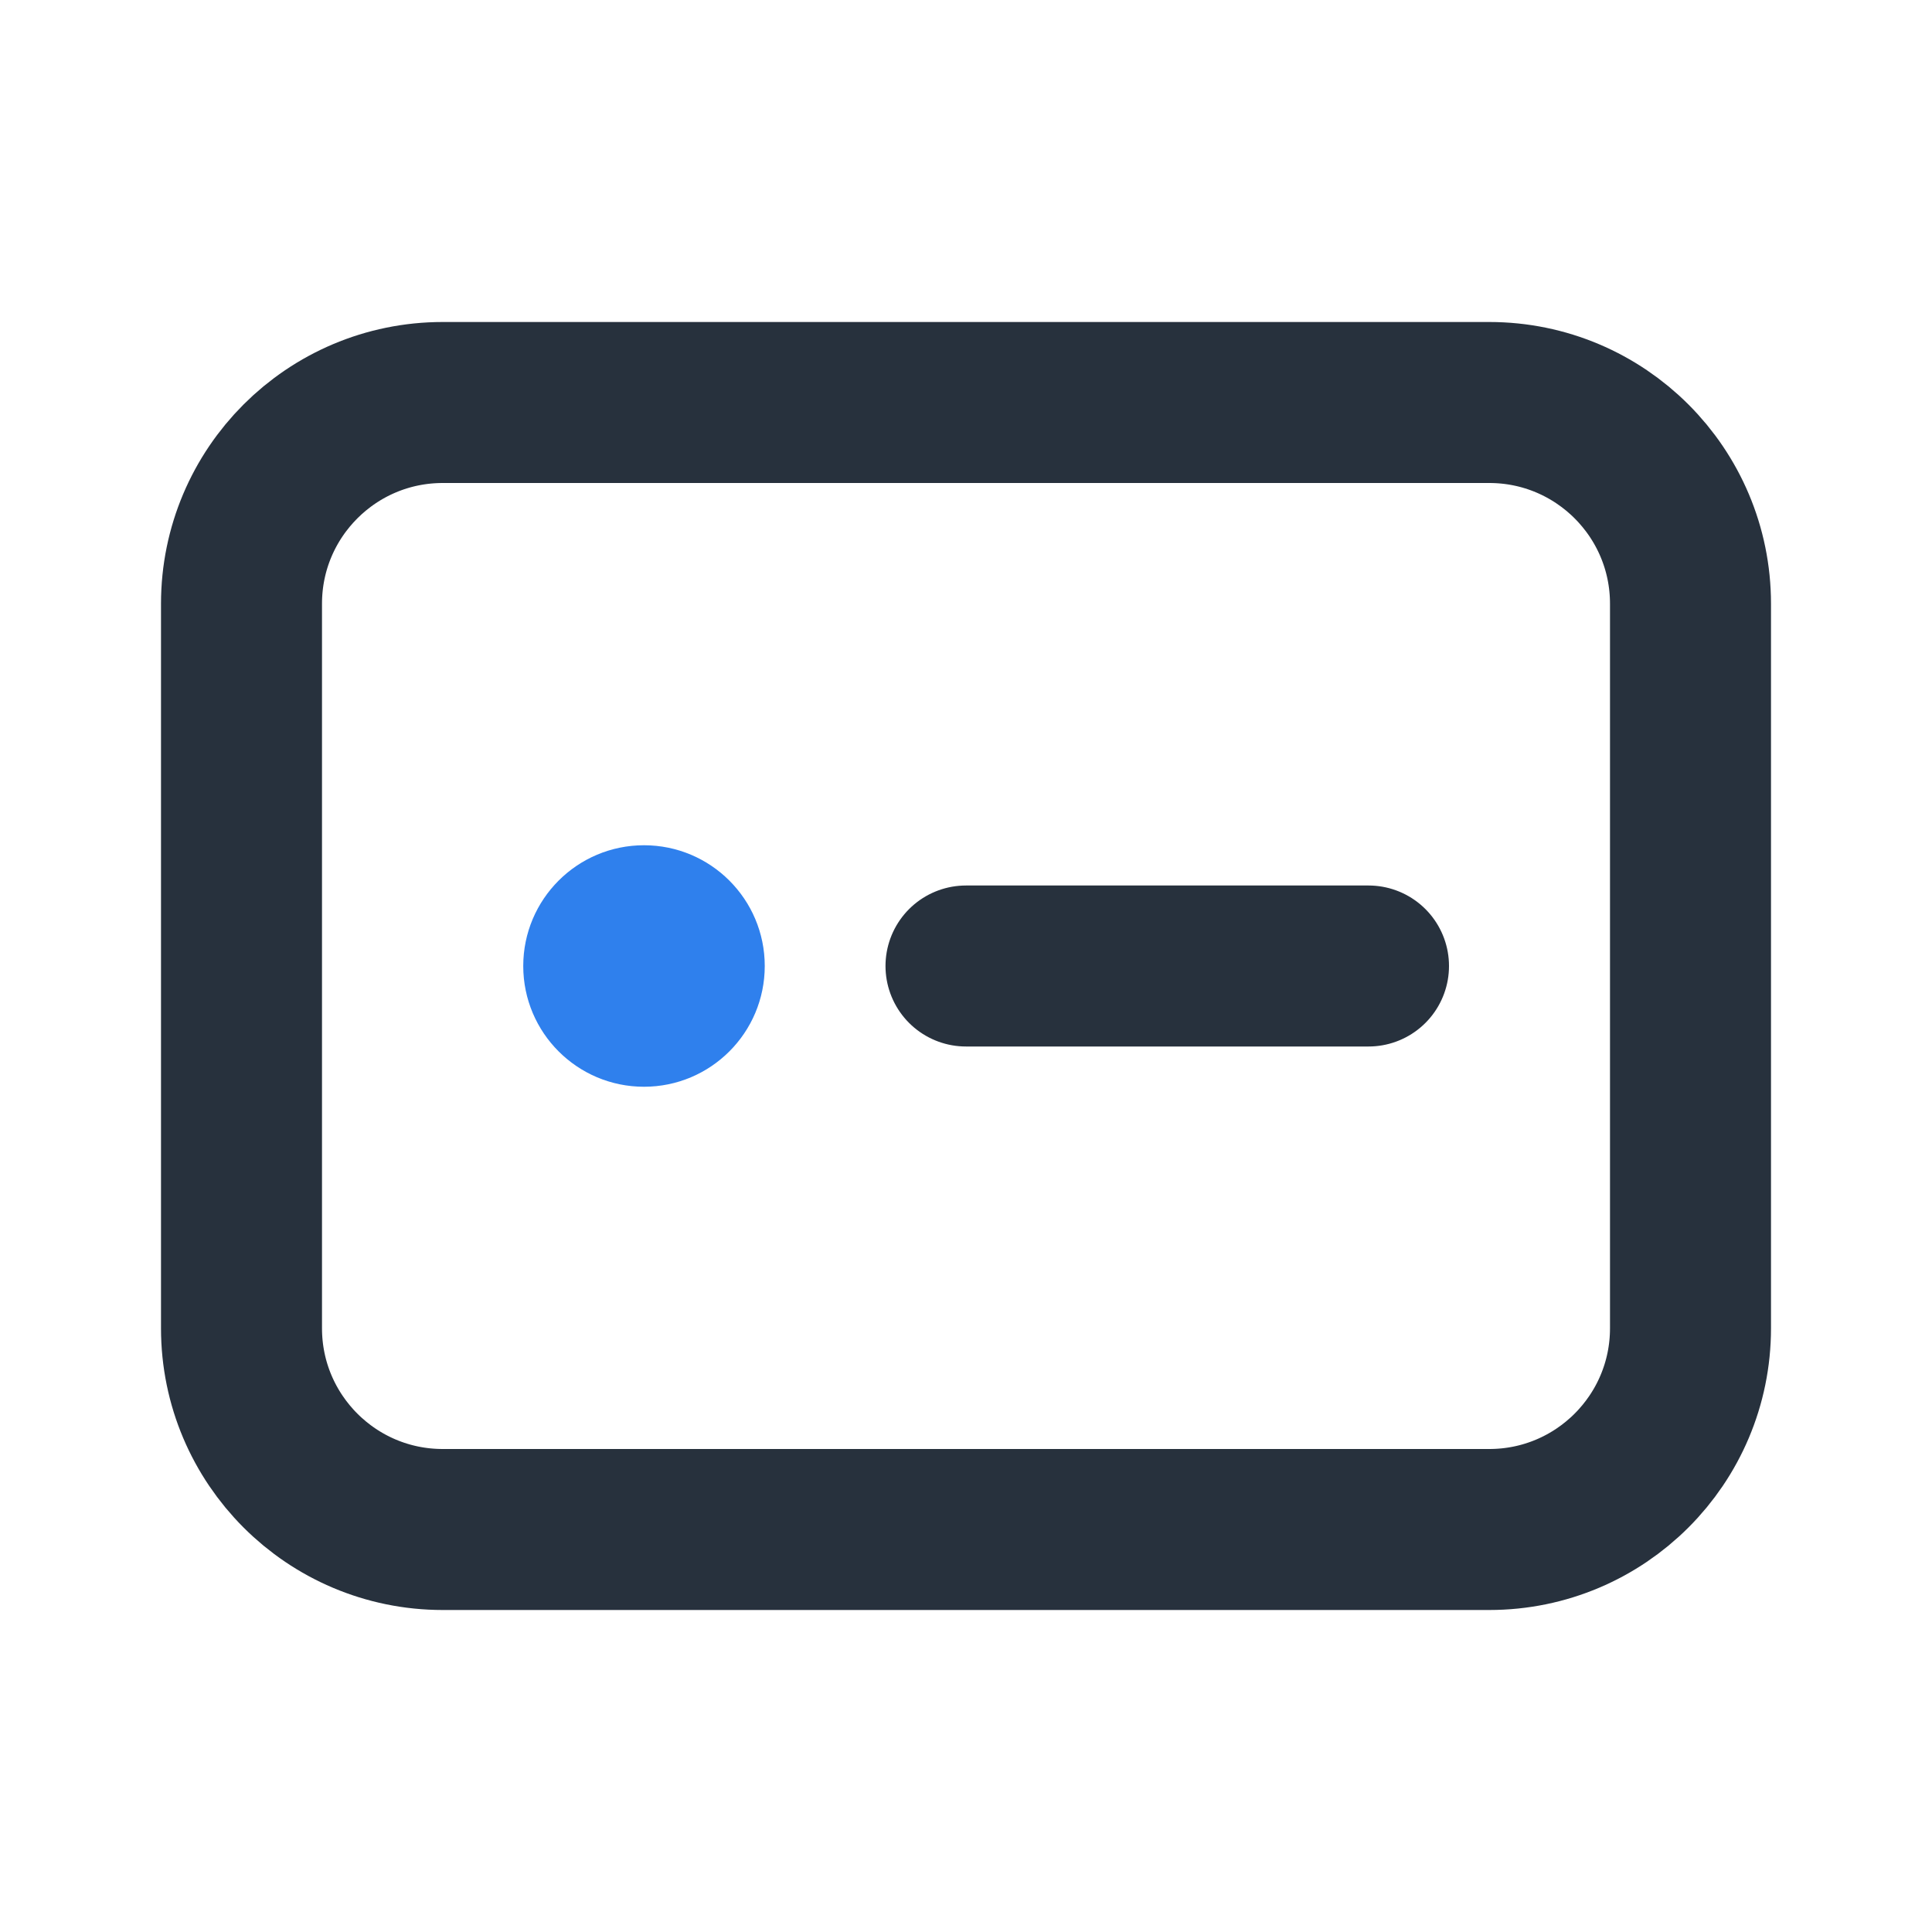
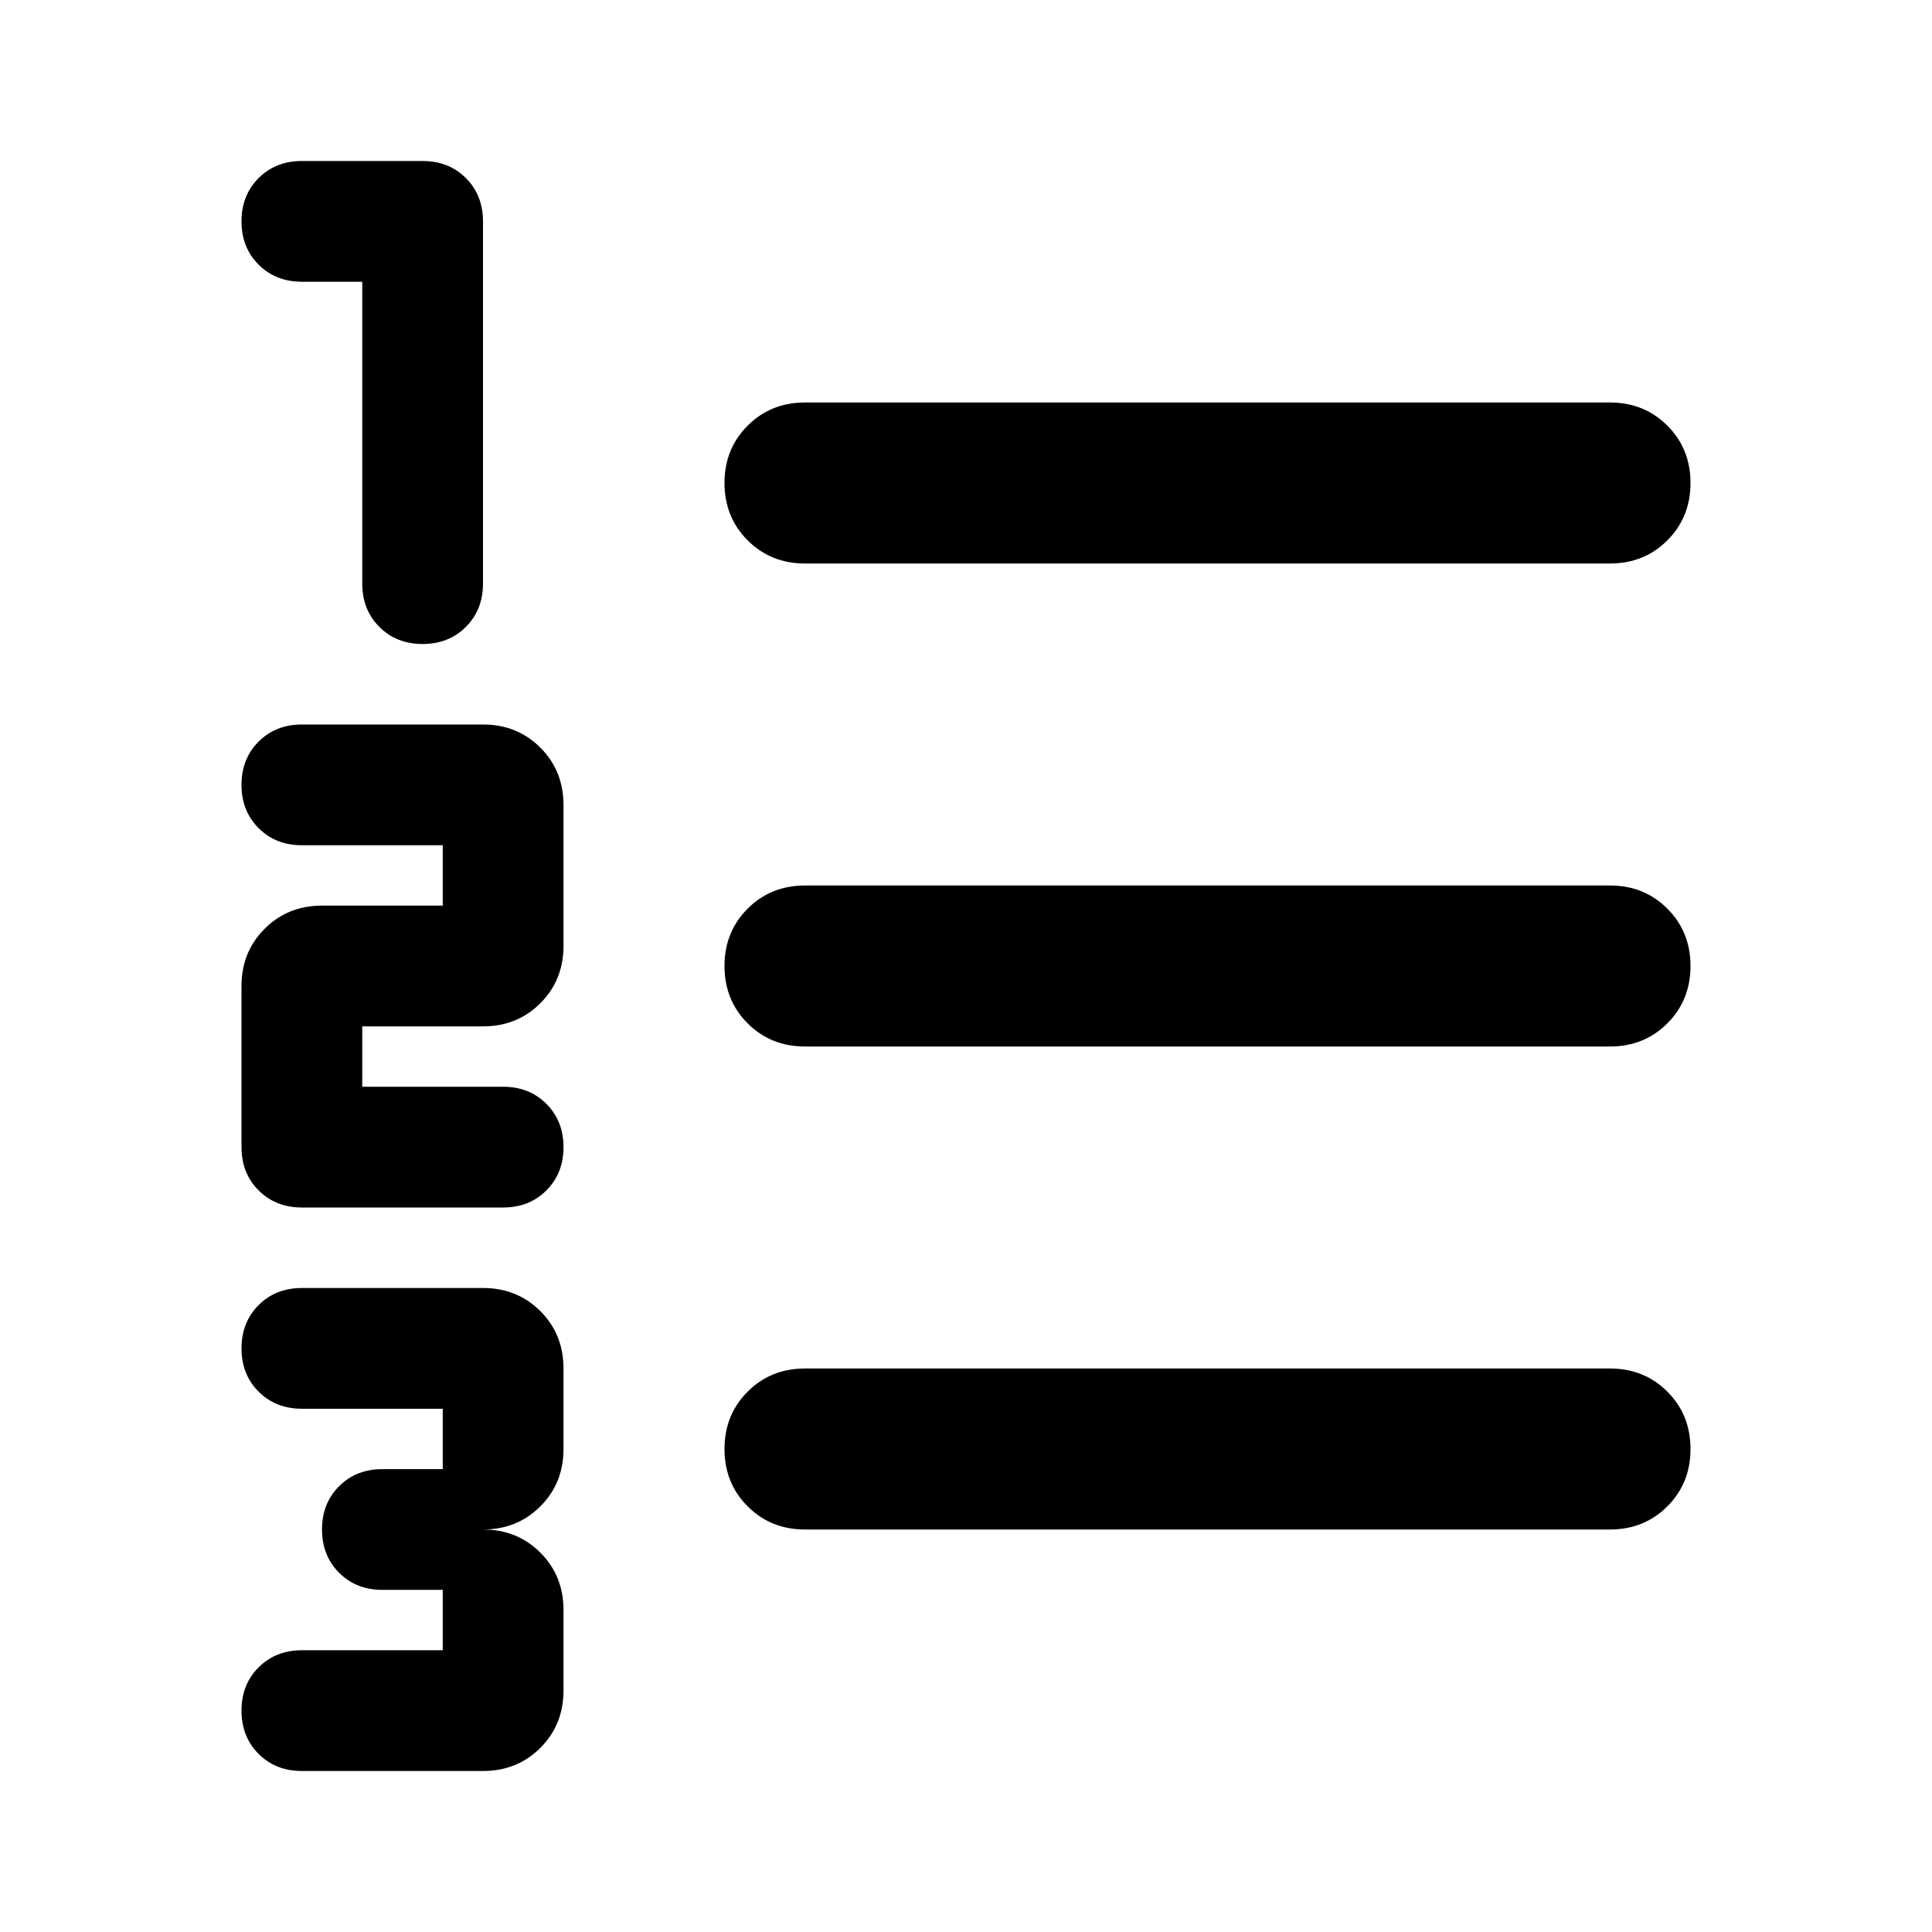
- <svg xmlns="http://www.w3.org/2000/svg" width="24" height="24" viewBox="0 0 24 24">
-   <rect x="3" y="5" width="18" height="14" rx="2.5" fill="none" stroke="#27313d" stroke-width="2" />
-   <circle cx="8" cy="12" r="1.5" fill="#2f80ed" />
-   <path d="M12 12h5" fill="none" stroke="#27313d" stroke-width="2" stroke-linecap="round" />
+ <svg xmlns="http://www.w3.org/2000/svg" height="24" viewBox="0 -960 960 960" width="24">
+   <path d="M150-80q-13 0-21.5-8.5T120-110q0-13 8.5-21.5T150-140h70v-30h-30q-13 0-21.5-8.5T160-200q0-13 8.5-21.5T190-230h30v-30h-70q-13 0-21.5-8.5T120-290q0-13 8.5-21.5T150-320h90q17 0 28.5 11.5T280-280v40q0 17-11.5 28.5T240-200q17 0 28.5 11.5T280-160v40q0 17-11.5 28.5T240-80h-90Zm0-280q-13 0-21.5-8.5T120-390v-80q0-17 11.5-28.5T160-510h60v-30h-70q-13 0-21.5-8.5T120-570q0-13 8.5-21.5T150-600h90q17 0 28.5 11.5T280-560v70q0 17-11.5 28.5T240-450h-60v30h70q13 0 21.5 8.5T280-390q0 13-8.5 21.5T250-360H150Zm38.5-288.5Q180-657 180-670v-150h-30q-13 0-21.5-8.5T120-850q0-13 8.5-21.5T150-880h60q13 0 21.5 8.5T240-850v180q0 13-8.5 21.5T210-640q-13 0-21.5-8.5ZM400-200q-17 0-28.5-11.5T360-240q0-17 11.5-28.5T400-280h400q17 0 28.5 11.5T840-240q0 17-11.5 28.5T800-200H400Zm0-240q-17 0-28.5-11.5T360-480q0-17 11.5-28.5T400-520h400q17 0 28.5 11.5T840-480q0 17-11.5 28.5T800-440H400Zm0-240q-17 0-28.5-11.5T360-720q0-17 11.5-28.5T400-760h400q17 0 28.5 11.5T840-720q0 17-11.5 28.5T800-680H400Z" />
</svg>
